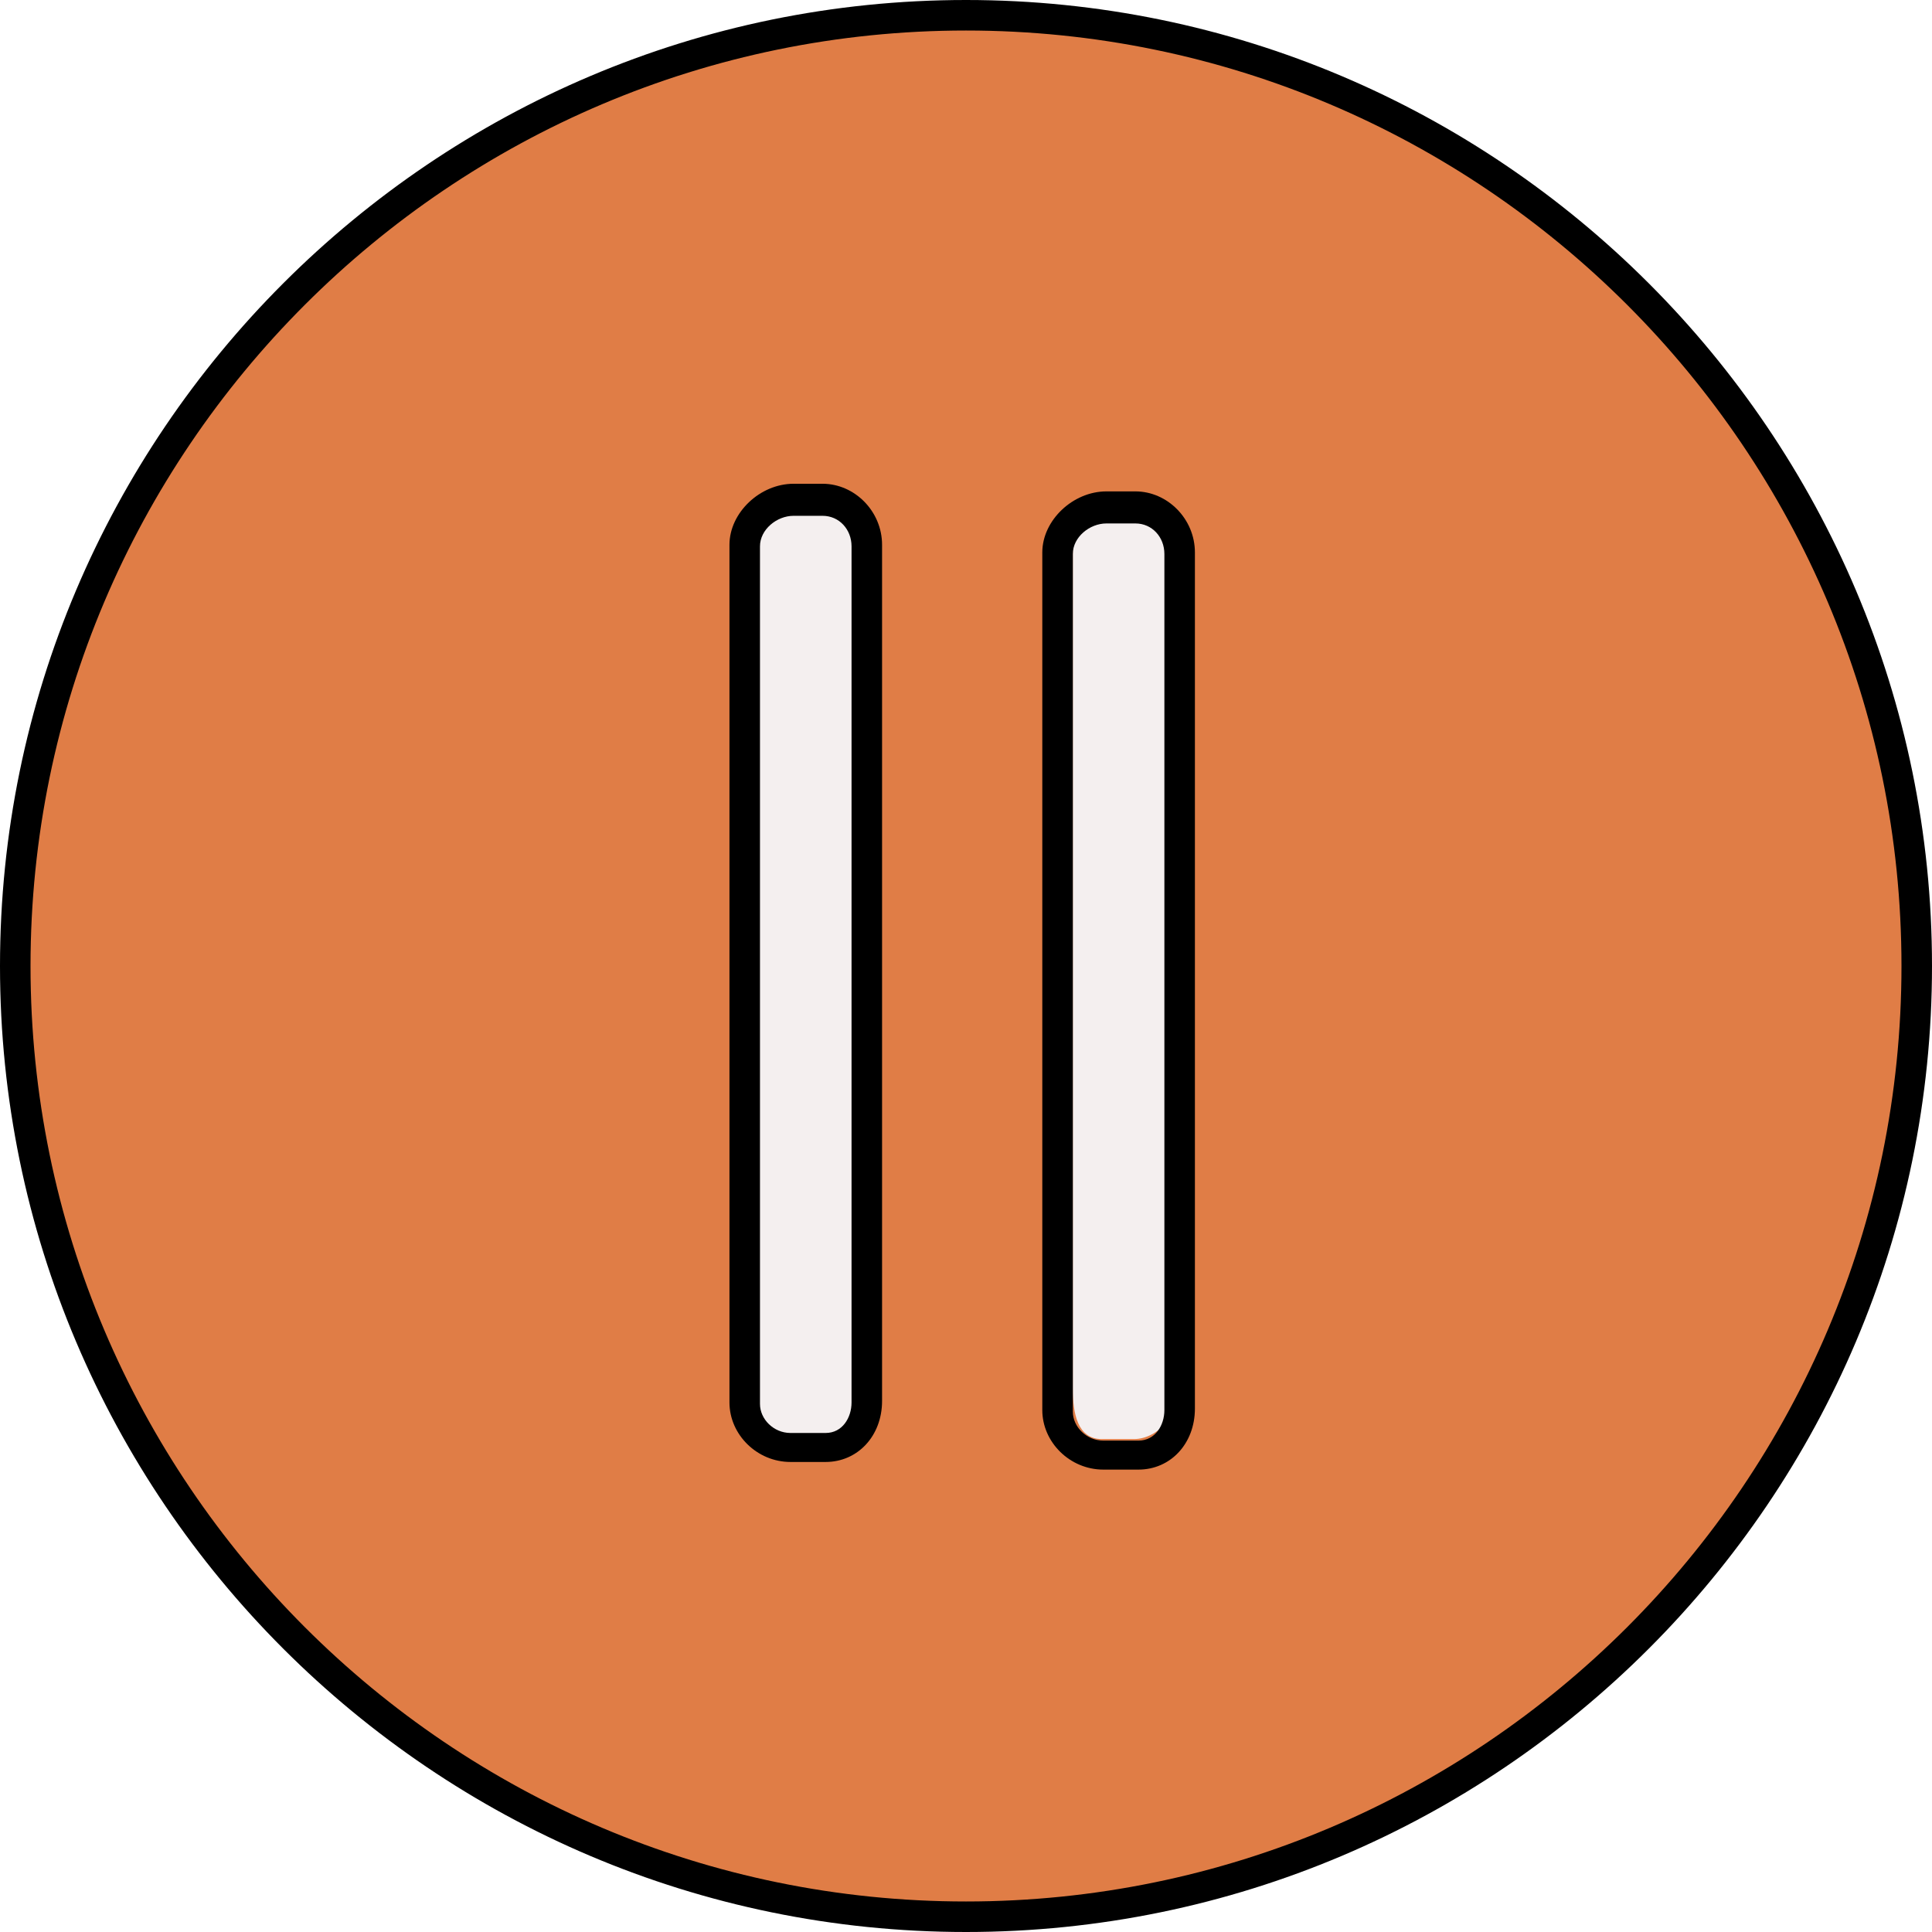
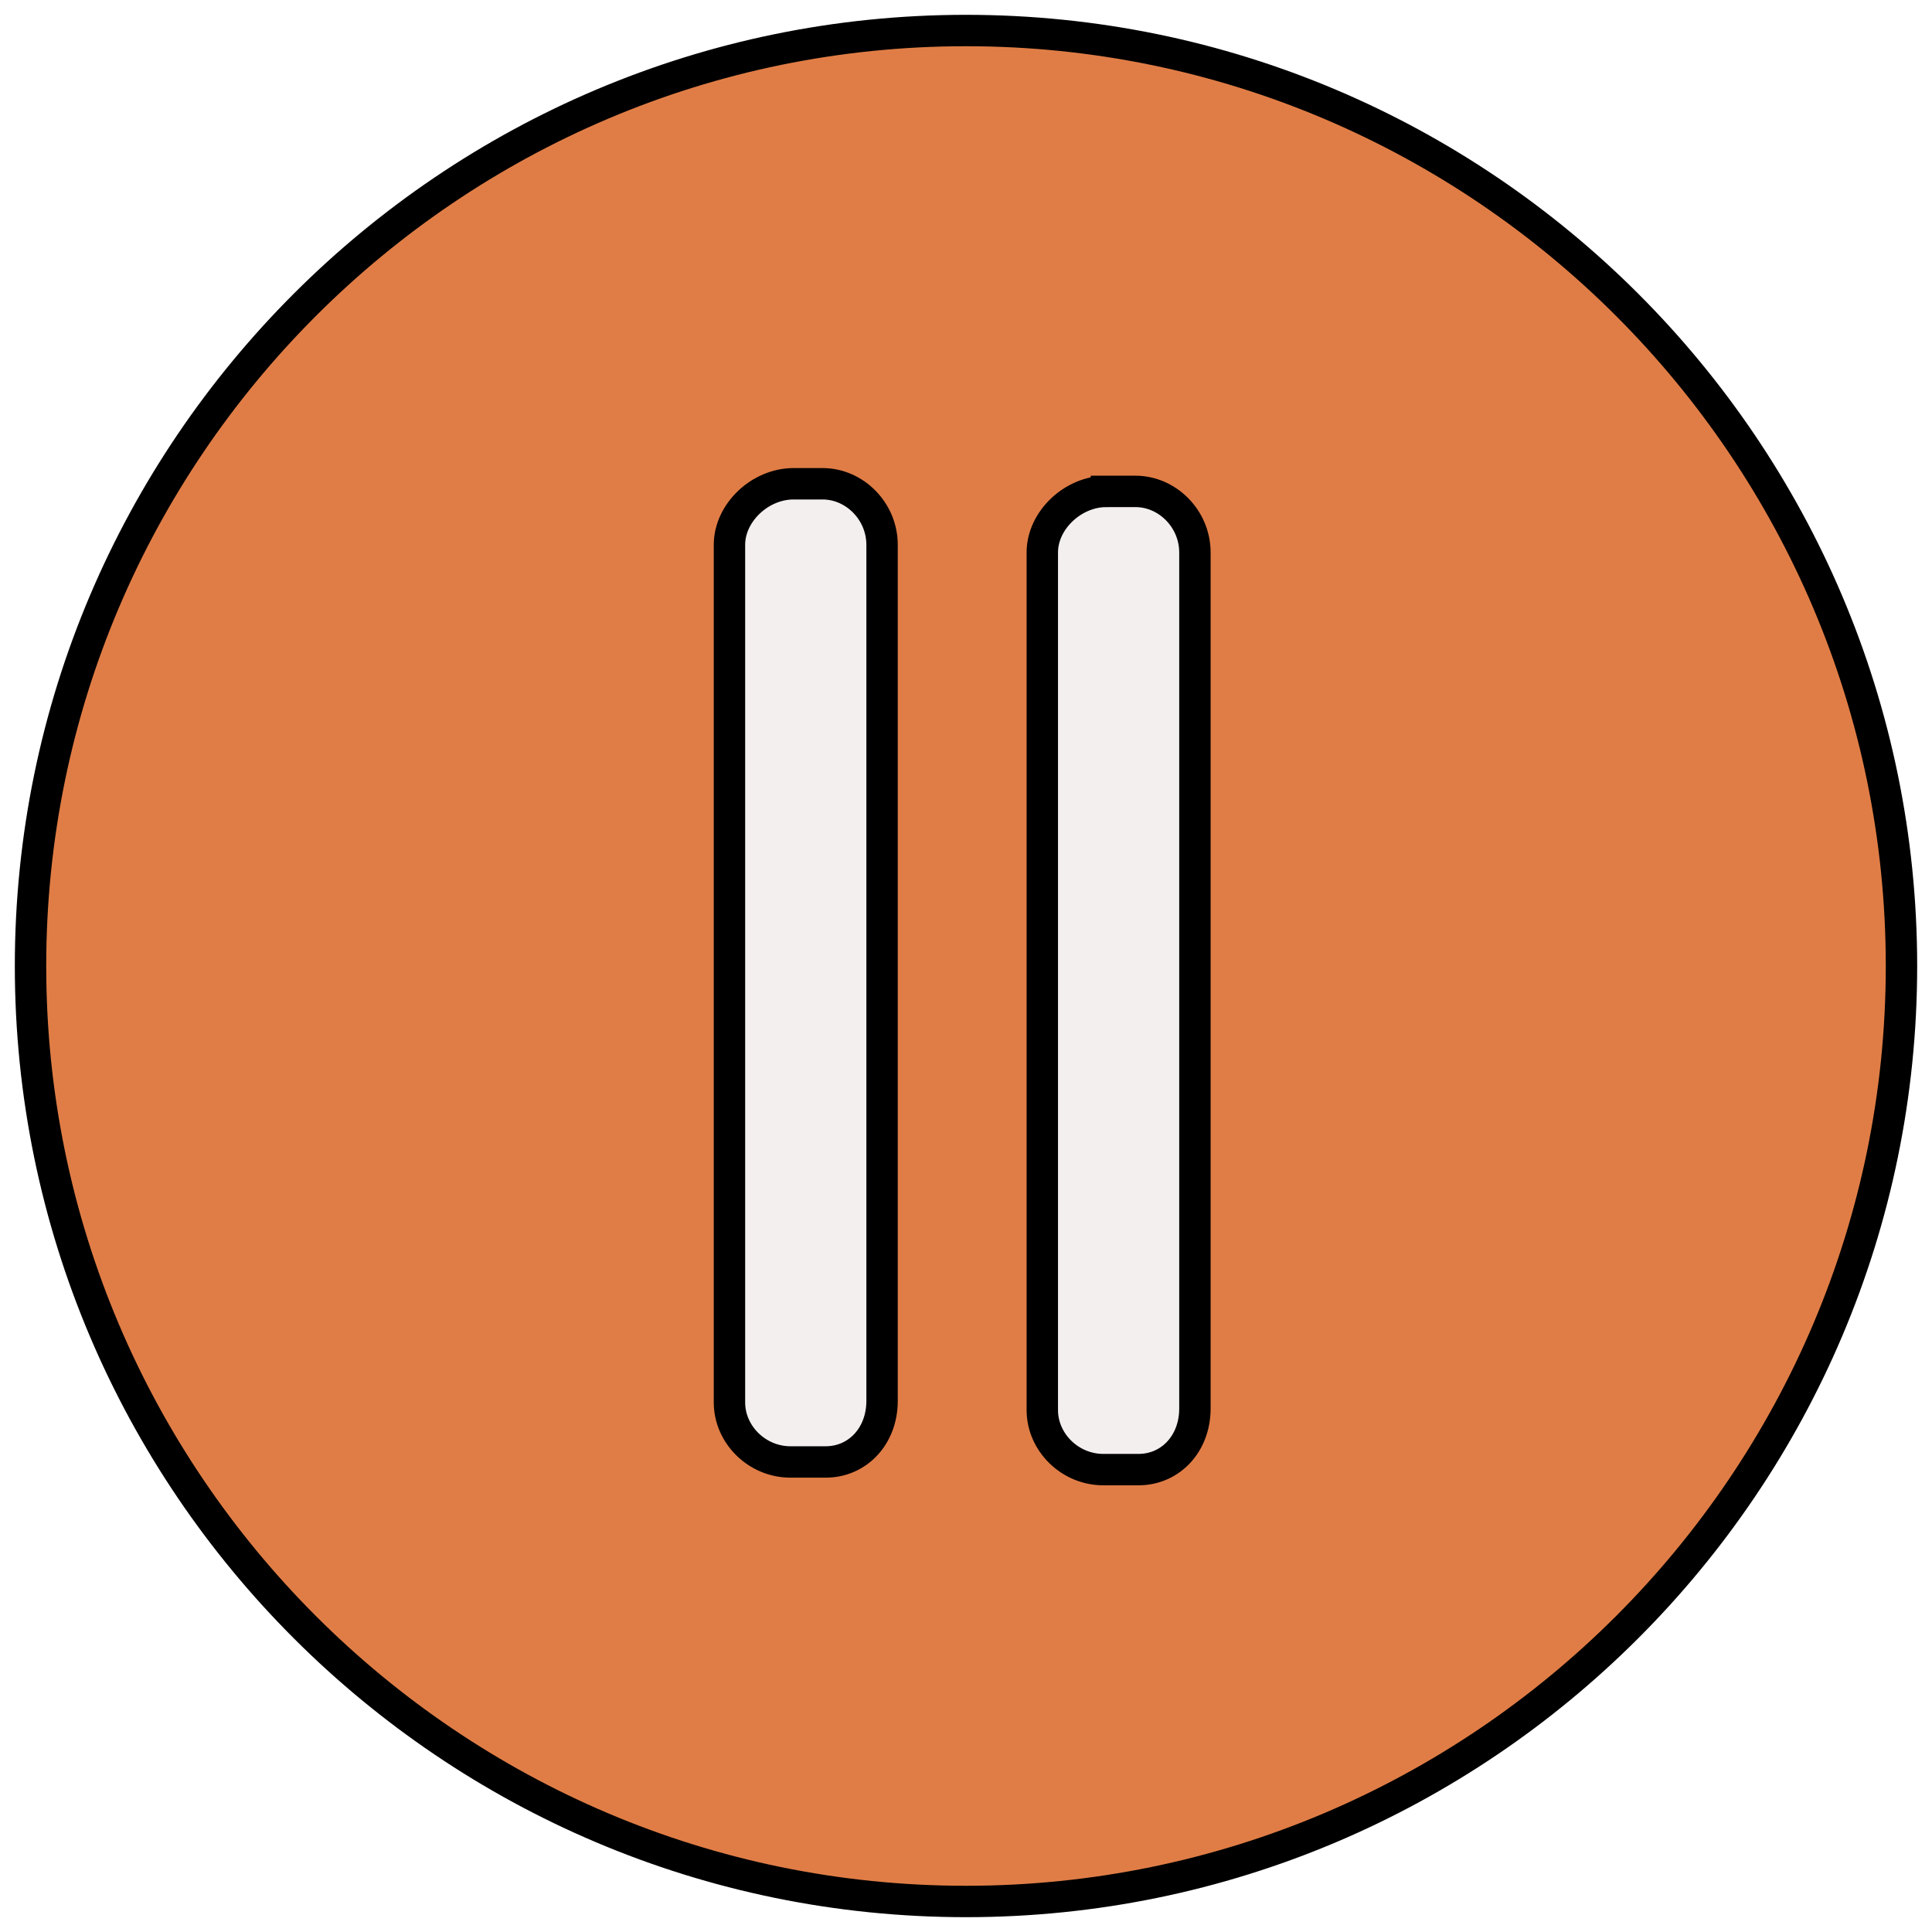
<svg xmlns="http://www.w3.org/2000/svg" height="800px" width="800px" version="1.1" id="Layer_1" viewBox="0 0 506.4 506.4" xml:space="preserve">
-   <path style="fill:#E07D46;" d="M502.4,253.2c0,137.6-111.6,249.2-249.2,249.2S4,390.8,4,253.2S115.6,4,253.2,4  S502.4,115.6,502.4,253.2z" />
-   <g>
-     <path style="fill:#F4EFEF;" d="M225.2,145.2V364c0,6.4-4.8,13.2-11.2,13.2h-8.4c-6.4,0-8.4-6.8-8.4-13.2V142.4c0-6.4,2-9.2,8.4-9.2   h8.4c6.4,0,10.8,5.6,10.8,12" />
-     <path style="fill:#F4EFEF;" d="M309.2,145.2V364c0,6.4-5.6,13.2-12,13.2h-8.4c-6.4,0-7.6-6.8-7.6-13.2V142.4c0-6.4,1.2-9.2,7.6-9.2   h8.4c6.4,0,10.8,5.6,10.8,12" />
-   </g>
-   <path d="M253.2,506.4C113.6,506.4,0,392.8,0,253.2S113.6,0,253.2,0s253.2,113.6,253.2,253.2S392.8,506.4,253.2,506.4z M253.2,8  C118,8,8,118,8,253.2s110,245.2,245.2,245.2s245.2-110,245.2-245.2S388.4,8,253.2,8z" />
-   <path d="M298.4,385.2h-9.2c-8.8,0-16-7.2-16-15.6V144.8c0-8.4,8-16,16.8-16h7.6c8.4,0,15.6,7.2,15.6,16v224.4  C313.2,378.4,306.8,385.2,298.4,385.2z M290,137.2c-4.4,0-8.8,3.6-8.8,8V370c0,4,3.6,7.6,8,7.6h9.2c4.4,0,6.8-4,6.8-8V145.2  c0-4.4-3.2-8-7.6-8H290z" />
-   <path d="M216.4,383.2h-9.2c-8.8,0-16-7.2-16-15.6V142.8c0-8.4,8-16,16.8-16h7.6c8.4,0,15.6,7.2,15.6,16v224.4  C231.2,376.4,224.8,383.2,216.4,383.2z M208,135.2c-4.4,0-8.8,3.6-8.8,8V368c0,4,3.6,7.6,8,7.6h9.2c4.4,0,6.8-4,6.8-8V143.2  c0-4.4-3.2-8-7.6-8H208z" />
+   <defs id="defs6">
+     <linearGradient id="swatch18">
+       <stop style="stop-color:#f4efef;stop-opacity:1;" offset="0" id="stop18" />
+     </linearGradient>
+     <linearGradient id="swatch12">
+       <stop style="stop-color:#f4efef;stop-opacity:1;" offset="0" id="stop12" />
+     </linearGradient>
+     <linearGradient id="swatch6">
+       <stop style="stop-color:#f4efef;stop-opacity:1;" offset="0" id="stop6" />
+     </linearGradient>
+   </defs>
+   <rect style="fill:#f4efef;fill-opacity:1;stroke:none;stroke-width:1.266" id="background" width="174.259" height="316.583" x="162.183" y="112.727" />
+   <path id="button_circle" style="fill:#e07d46;stroke:#000000;stroke-opacity:1;stroke-width:8.229;stroke-dasharray:none" d="M 253.2,8 C 118,8 8,118 8,253.2 8,388.4 118,498.4 253.2,498.4 388.4,498.4 498.4,388.4 498.4,253.2 498.4,118 388.4,8 253.2,8 Z M 208,126.8 h 7.6 c 8.4,0 15.6,7.199 15.6,15.999 v 224.401 c 0,9.2 -6.4,15.999 -14.8,15.999 h -9.2 c -8.8,0 -15.999,-7.2 -15.999,-15.6 v -224.8 c 0,-8.4 7.999,-15.999 16.799,-15.999 z m 82.001,1.999 h 7.6 c 8.4,0 15.6,7.201 15.6,16.001 v 224.4 c 0,9.2 -6.4,16.001 -14.8,16.001 h -9.201 c -8.8,0 -15.999,-7.2 -15.999,-15.6 v -224.8 c 0,-8.4 8,-16.001 16.8,-16.001 z" />
</svg>
